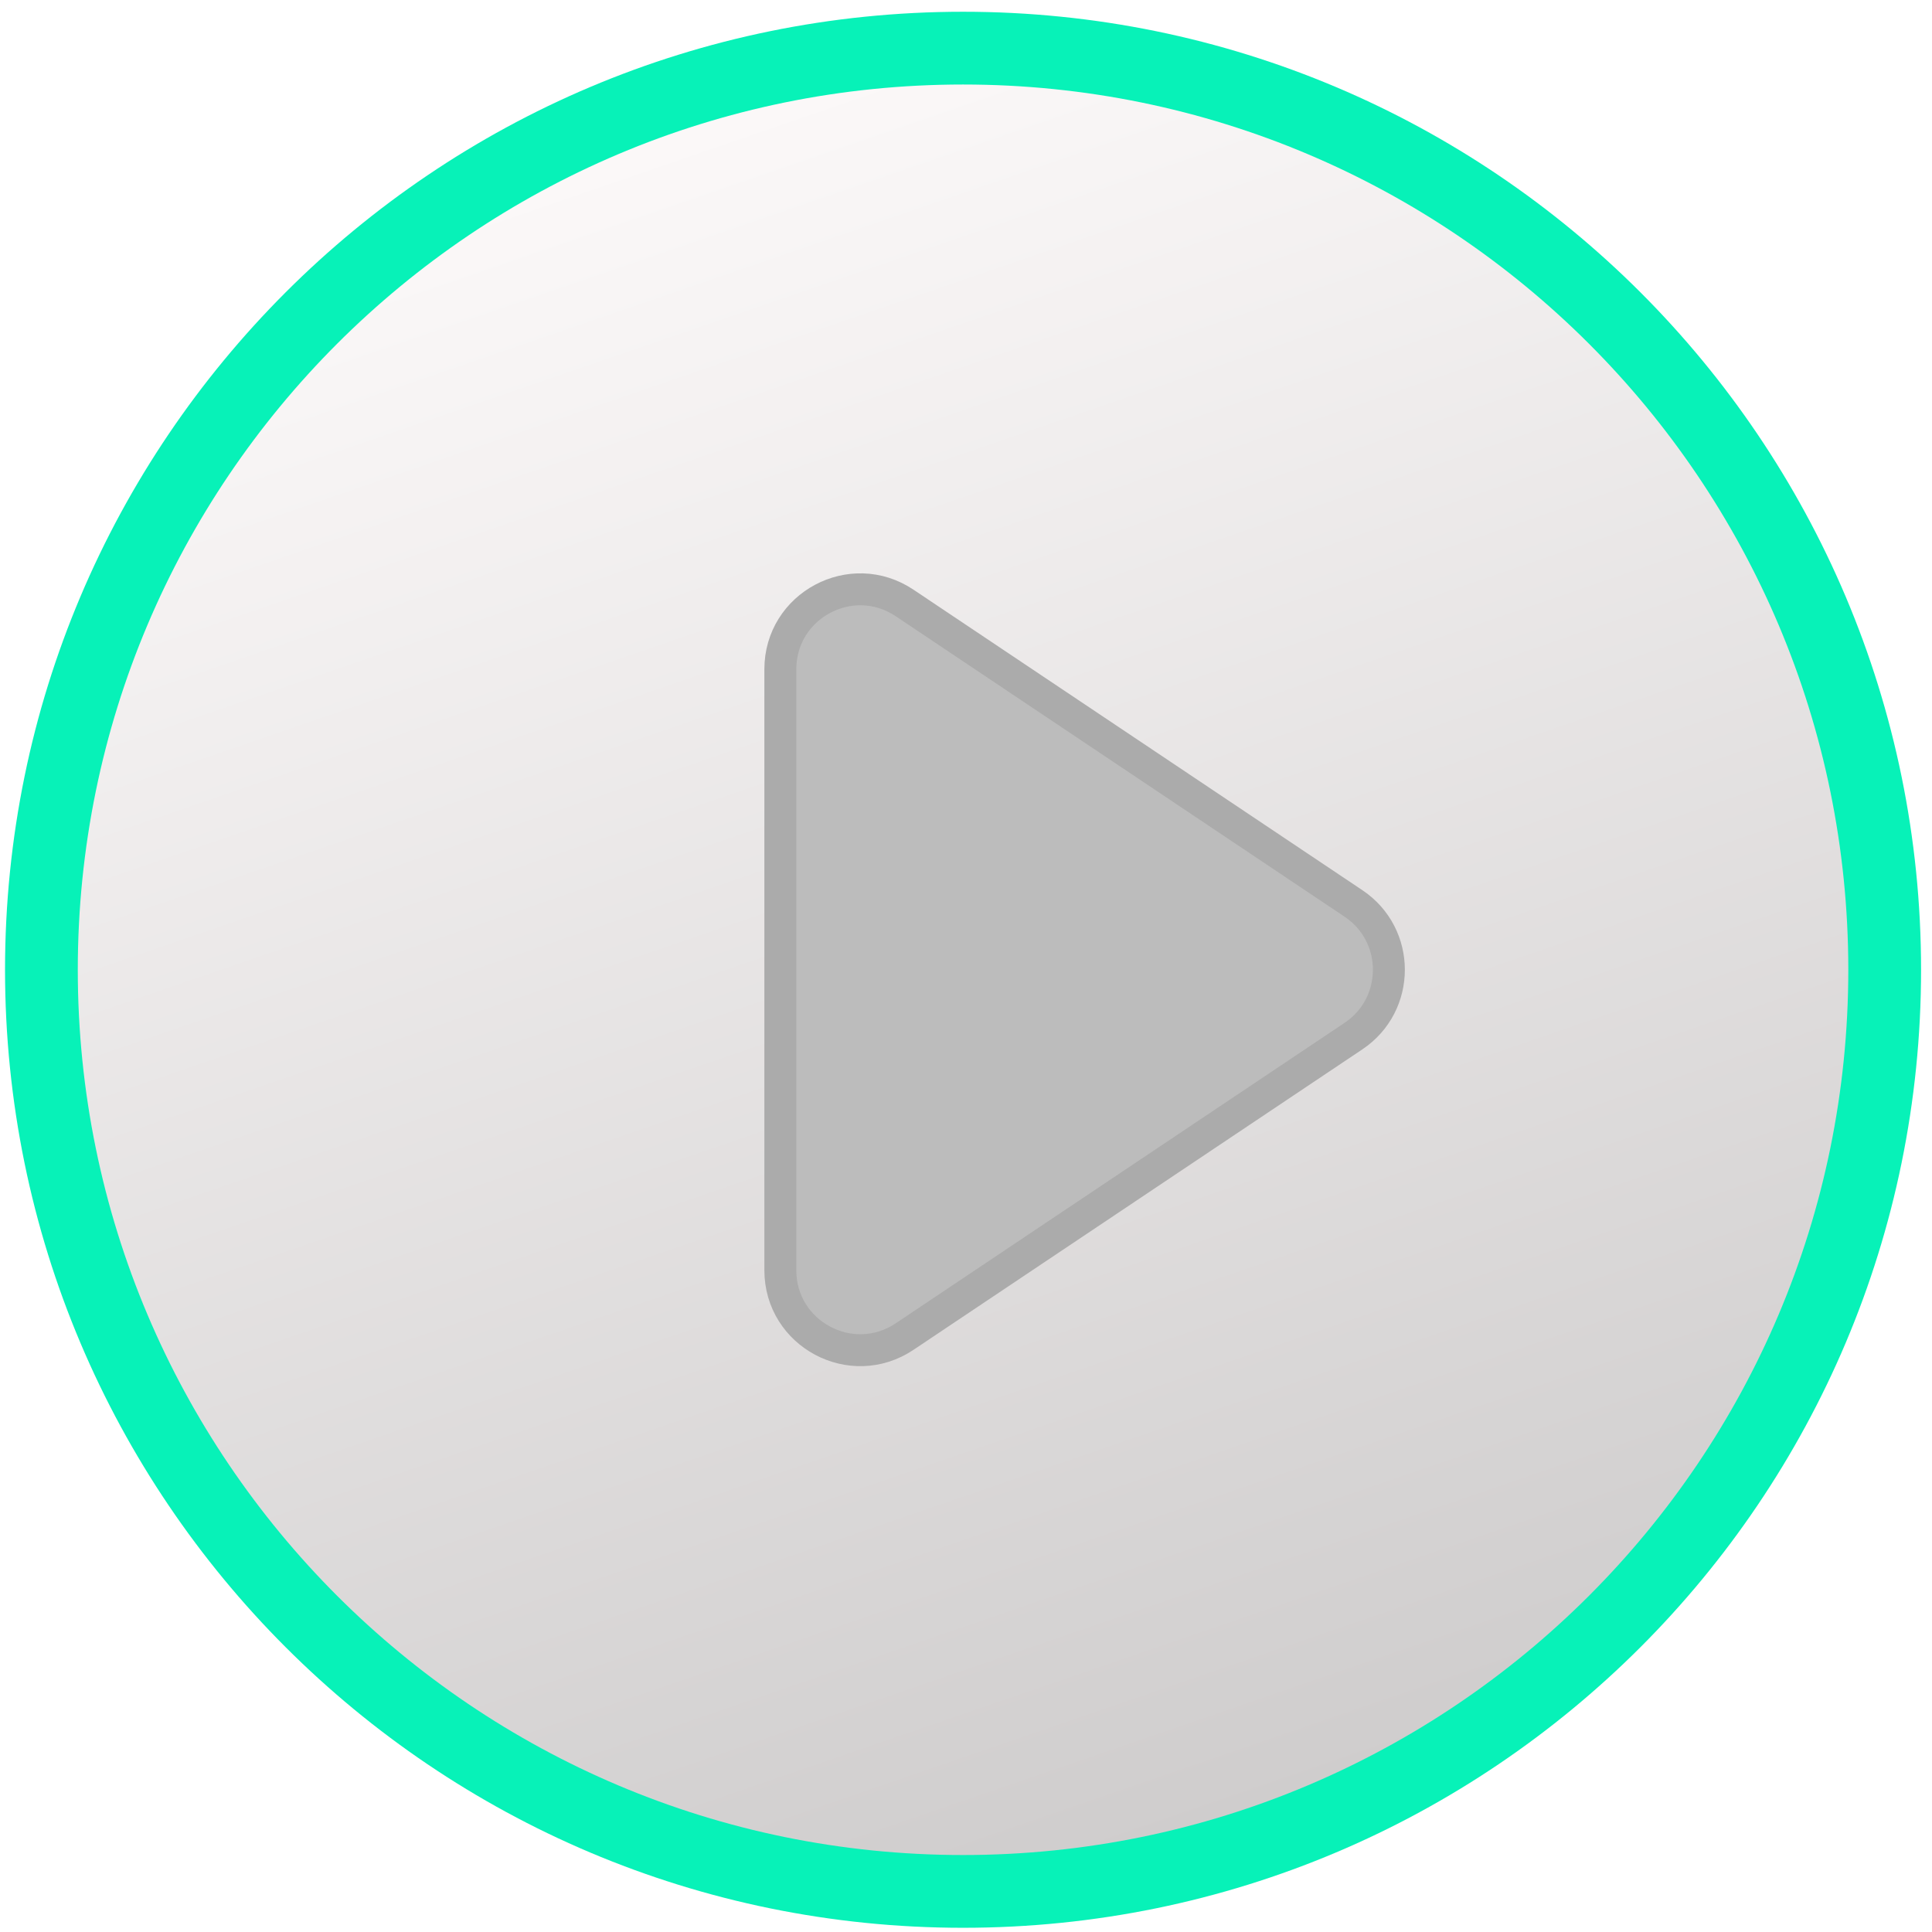
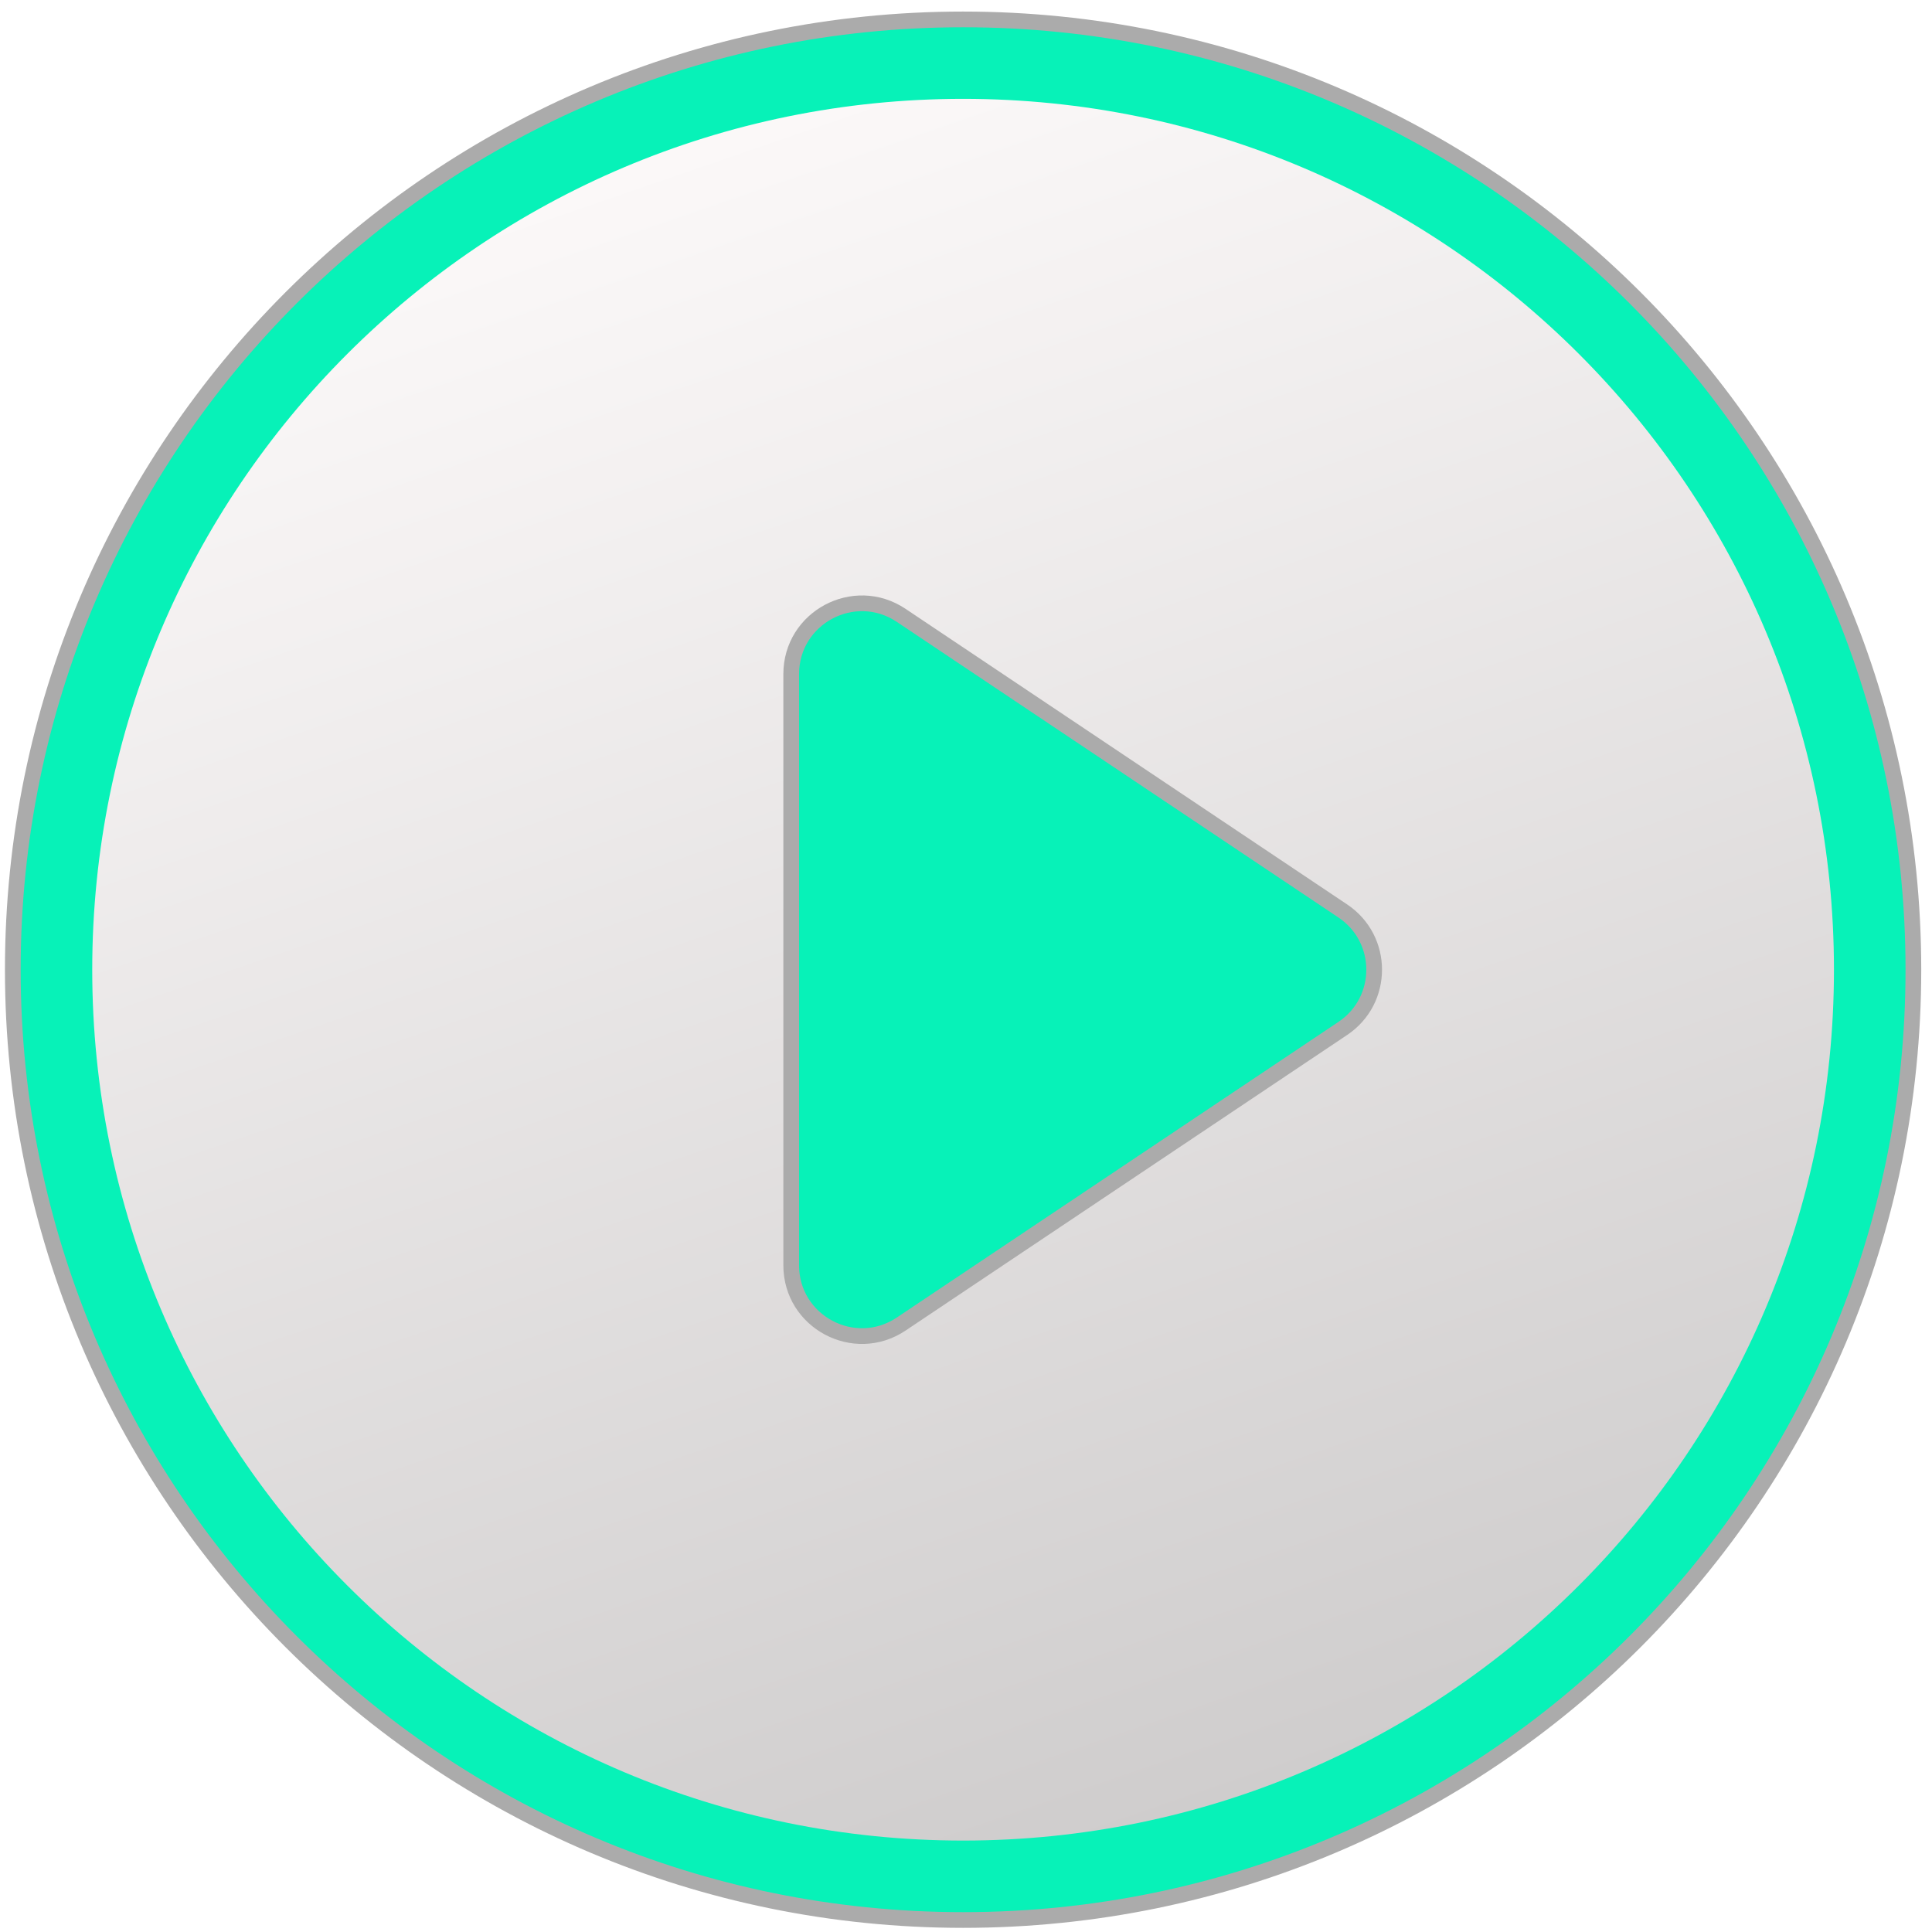
- <svg xmlns="http://www.w3.org/2000/svg" width="121" height="121" viewBox="0 0 121 121" fill="none">
+ <svg xmlns="http://www.w3.org/2000/svg" width="123" height="123" viewBox="0 0 123 123" fill="none">
  <g id="play_button">
-     <circle id="Ellipse 4" cx="60.315" cy="60.736" r="60" fill="#07F2B8" style="fill:#07F2B8;fill:color(display-p3 0.028 0.949 0.722);fill-opacity:1;" />
-     <circle id="Ellipse 3" cx="60.315" cy="60.736" r="55.443" fill="url(#paint0_linear_2076_261)" style="" />
-     <path id="Polygon 15" d="M56.654 83.709L84.766 64.891C87.725 62.91 87.725 58.561 84.766 56.581L56.654 37.762C53.331 35.538 48.872 37.919 48.872 41.917L48.872 79.554C48.872 83.552 53.331 85.933 56.654 83.709Z" fill="#BCBCBC" stroke="#ABABAB" style="fill:#BCBCBC;fill:color(display-p3 0.736 0.736 0.736);fill-opacity:1;stroke:#ABABAB;stroke:color(display-p3 0.67 0.67 0.67);stroke-opacity:1;" stroke-width="2" />
+     <circle id="Ellipse 4" cx="61.315" cy="61.736" r="60.5" fill="#07F2B8" stroke="#ABABAB" style="fill:#07F2B8;fill:color(display-p3 0.028 0.949 0.722);fill-opacity:1;stroke:#ABABAB;stroke:color(display-p3 0.67 0.67 0.67);stroke-opacity:1;" />
+     <circle id="Ellipse 3" cx="61.315" cy="61.736" r="55.443" fill="url(#paint0_linear_2076_261)" style="" />
+     <path id="Polygon 15" d="M57.375 84.294L85.488 65.475C88.151 63.693 88.151 59.778 85.488 57.996L57.375 39.178C54.385 37.176 50.372 39.319 50.372 42.917L50.372 80.554C50.372 84.152 54.385 86.295 57.375 84.294Z" fill="#07F2B8" stroke="#ABABAB" style="fill:#07F2B8;fill:color(display-p3 0.028 0.949 0.722);fill-opacity:1;stroke:#ABABAB;stroke:color(display-p3 0.67 0.67 0.67);stroke-opacity:1;" />
  </g>
  <defs>
-     <linearGradient id="paint0_linear_2076_261" x1="41.328" y1="9.09" x2="78.163" y2="116.179" gradientUnits="userSpaceOnUse">
+     <linearGradient id="paint0_linear_2076_261" x1="42.328" y1="10.09" x2="79.163" y2="117.179" gradientUnits="userSpaceOnUse">
      <stop stop-color="#FBF8F8" style="stop-color:#FBF8F8;stop-color:color(display-p3 0.985 0.974 0.974);stop-opacity:1;" />
      <stop offset="1" stop-color="#CECCCC" style="stop-color:#CECCCC;stop-color:color(display-p3 0.809 0.8 0.8);stop-opacity:1;" />
    </linearGradient>
  </defs>
</svg>
